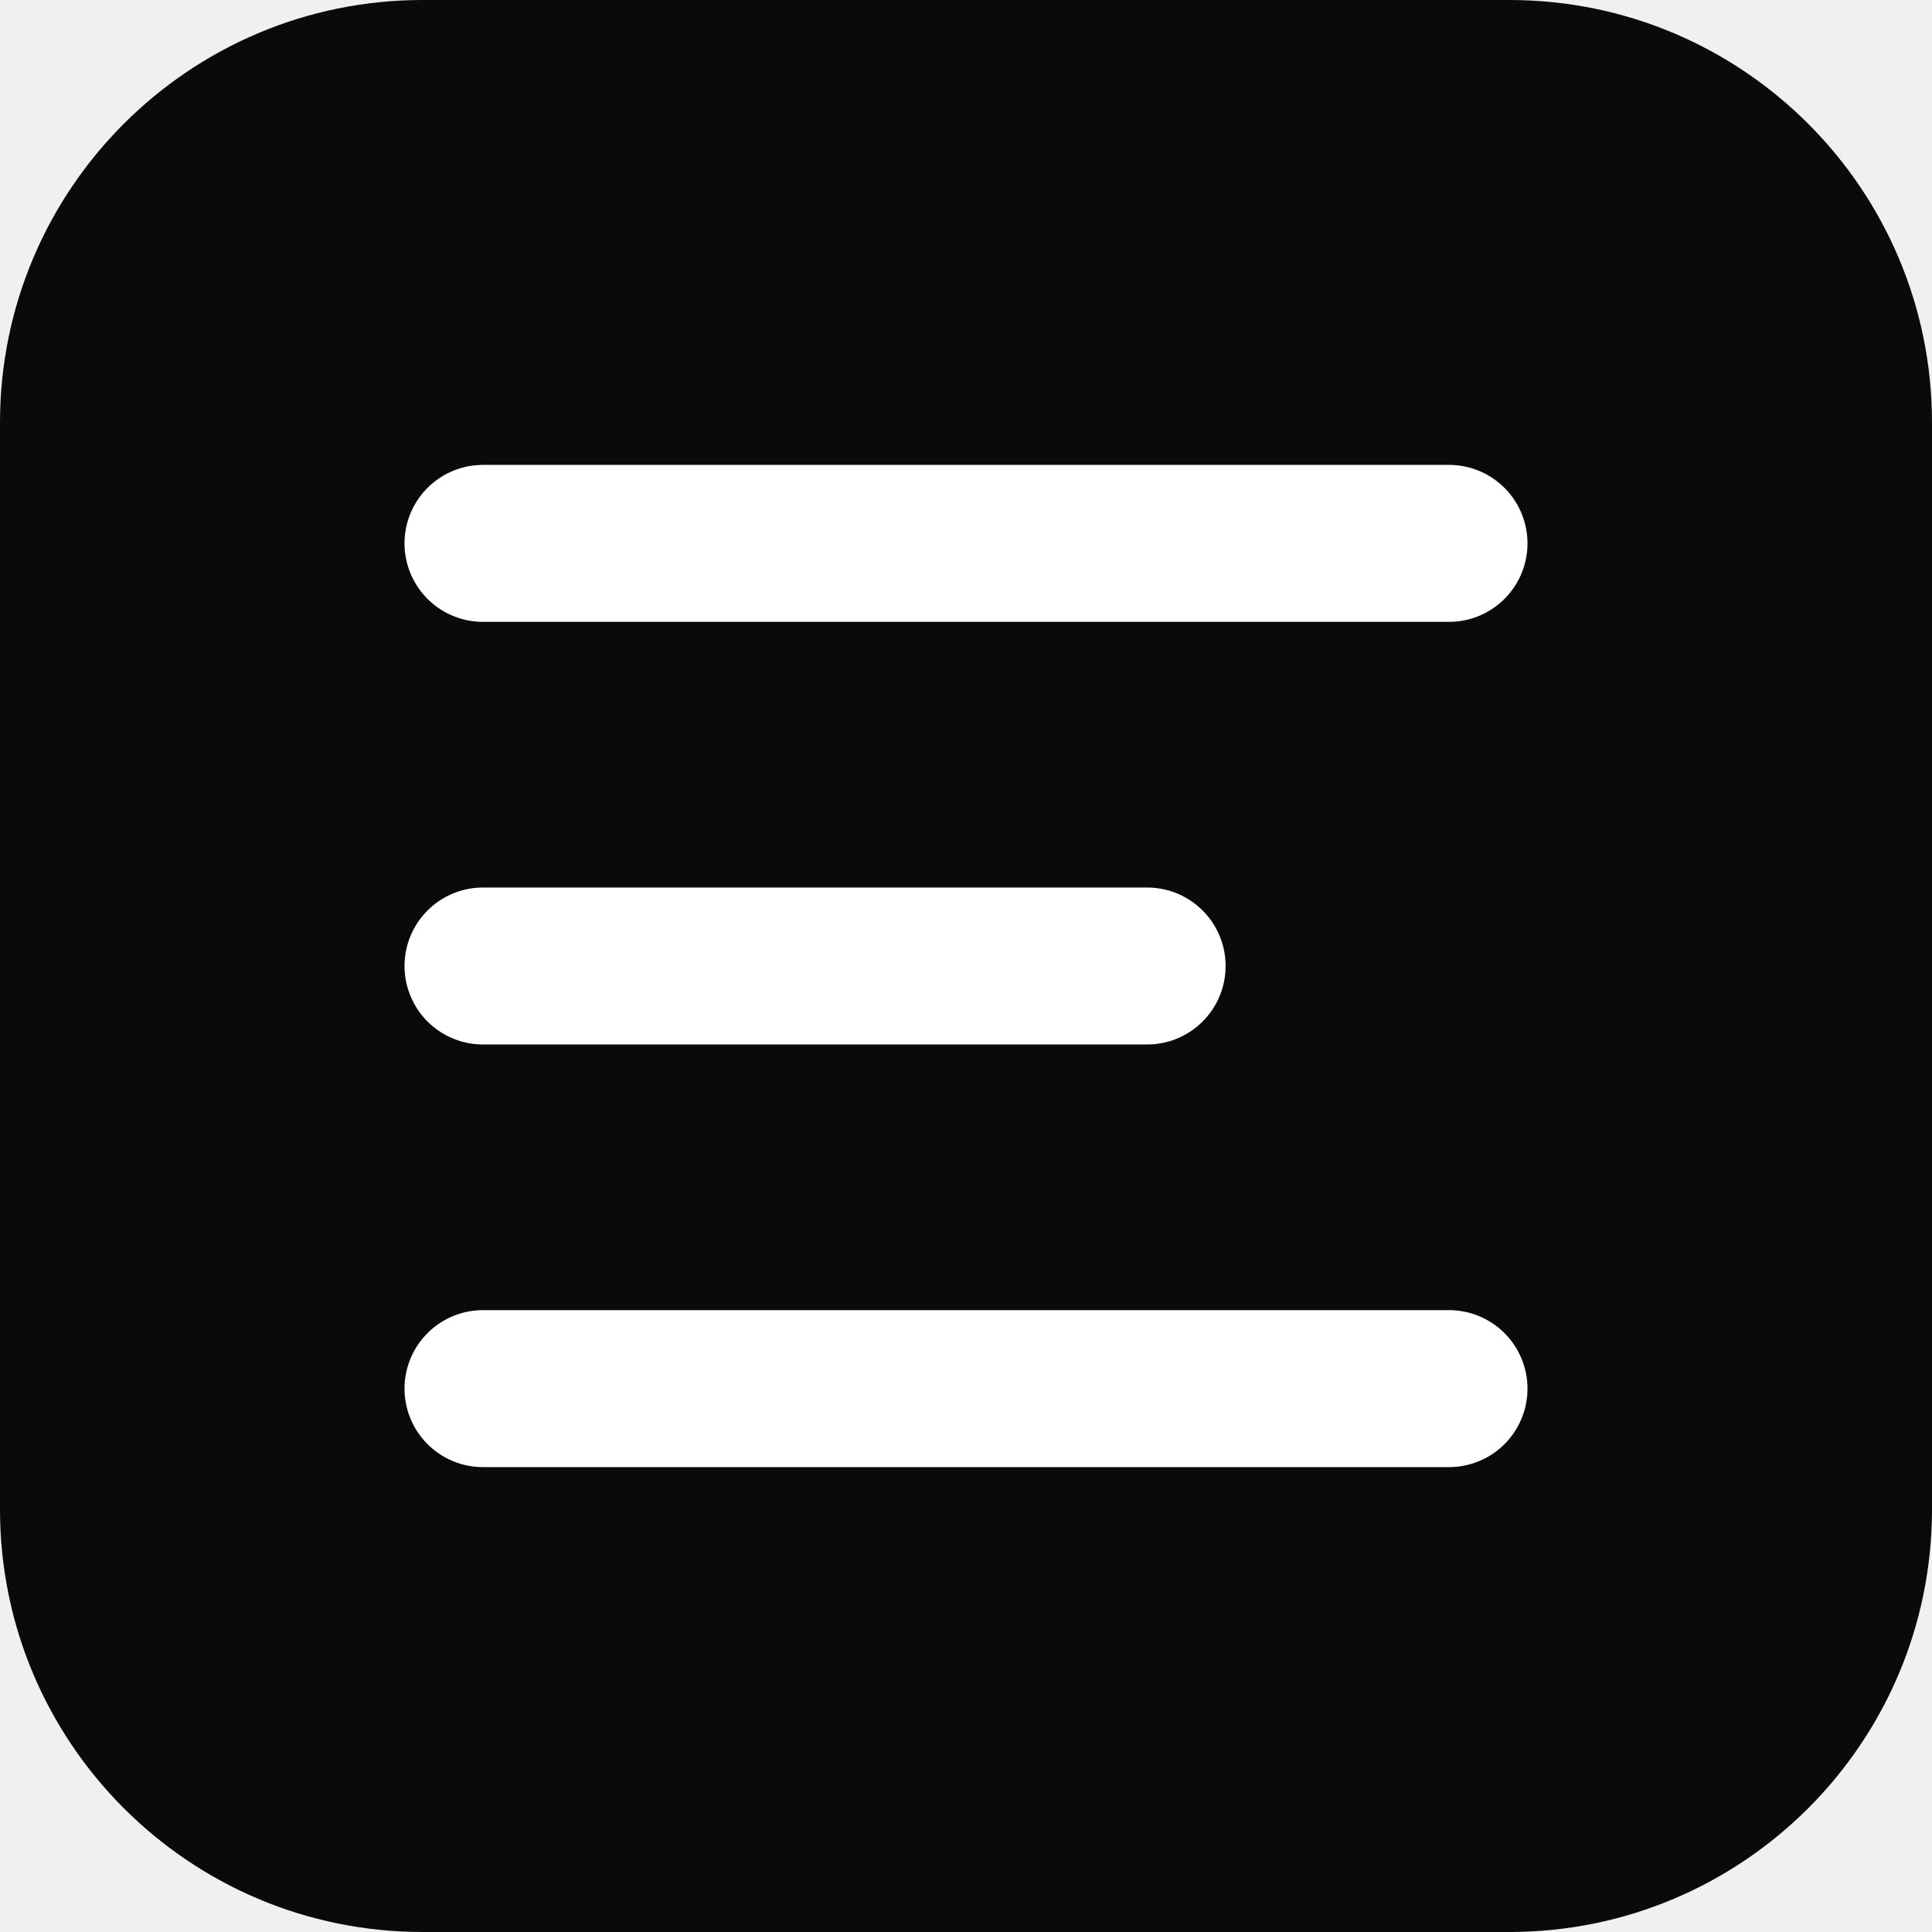
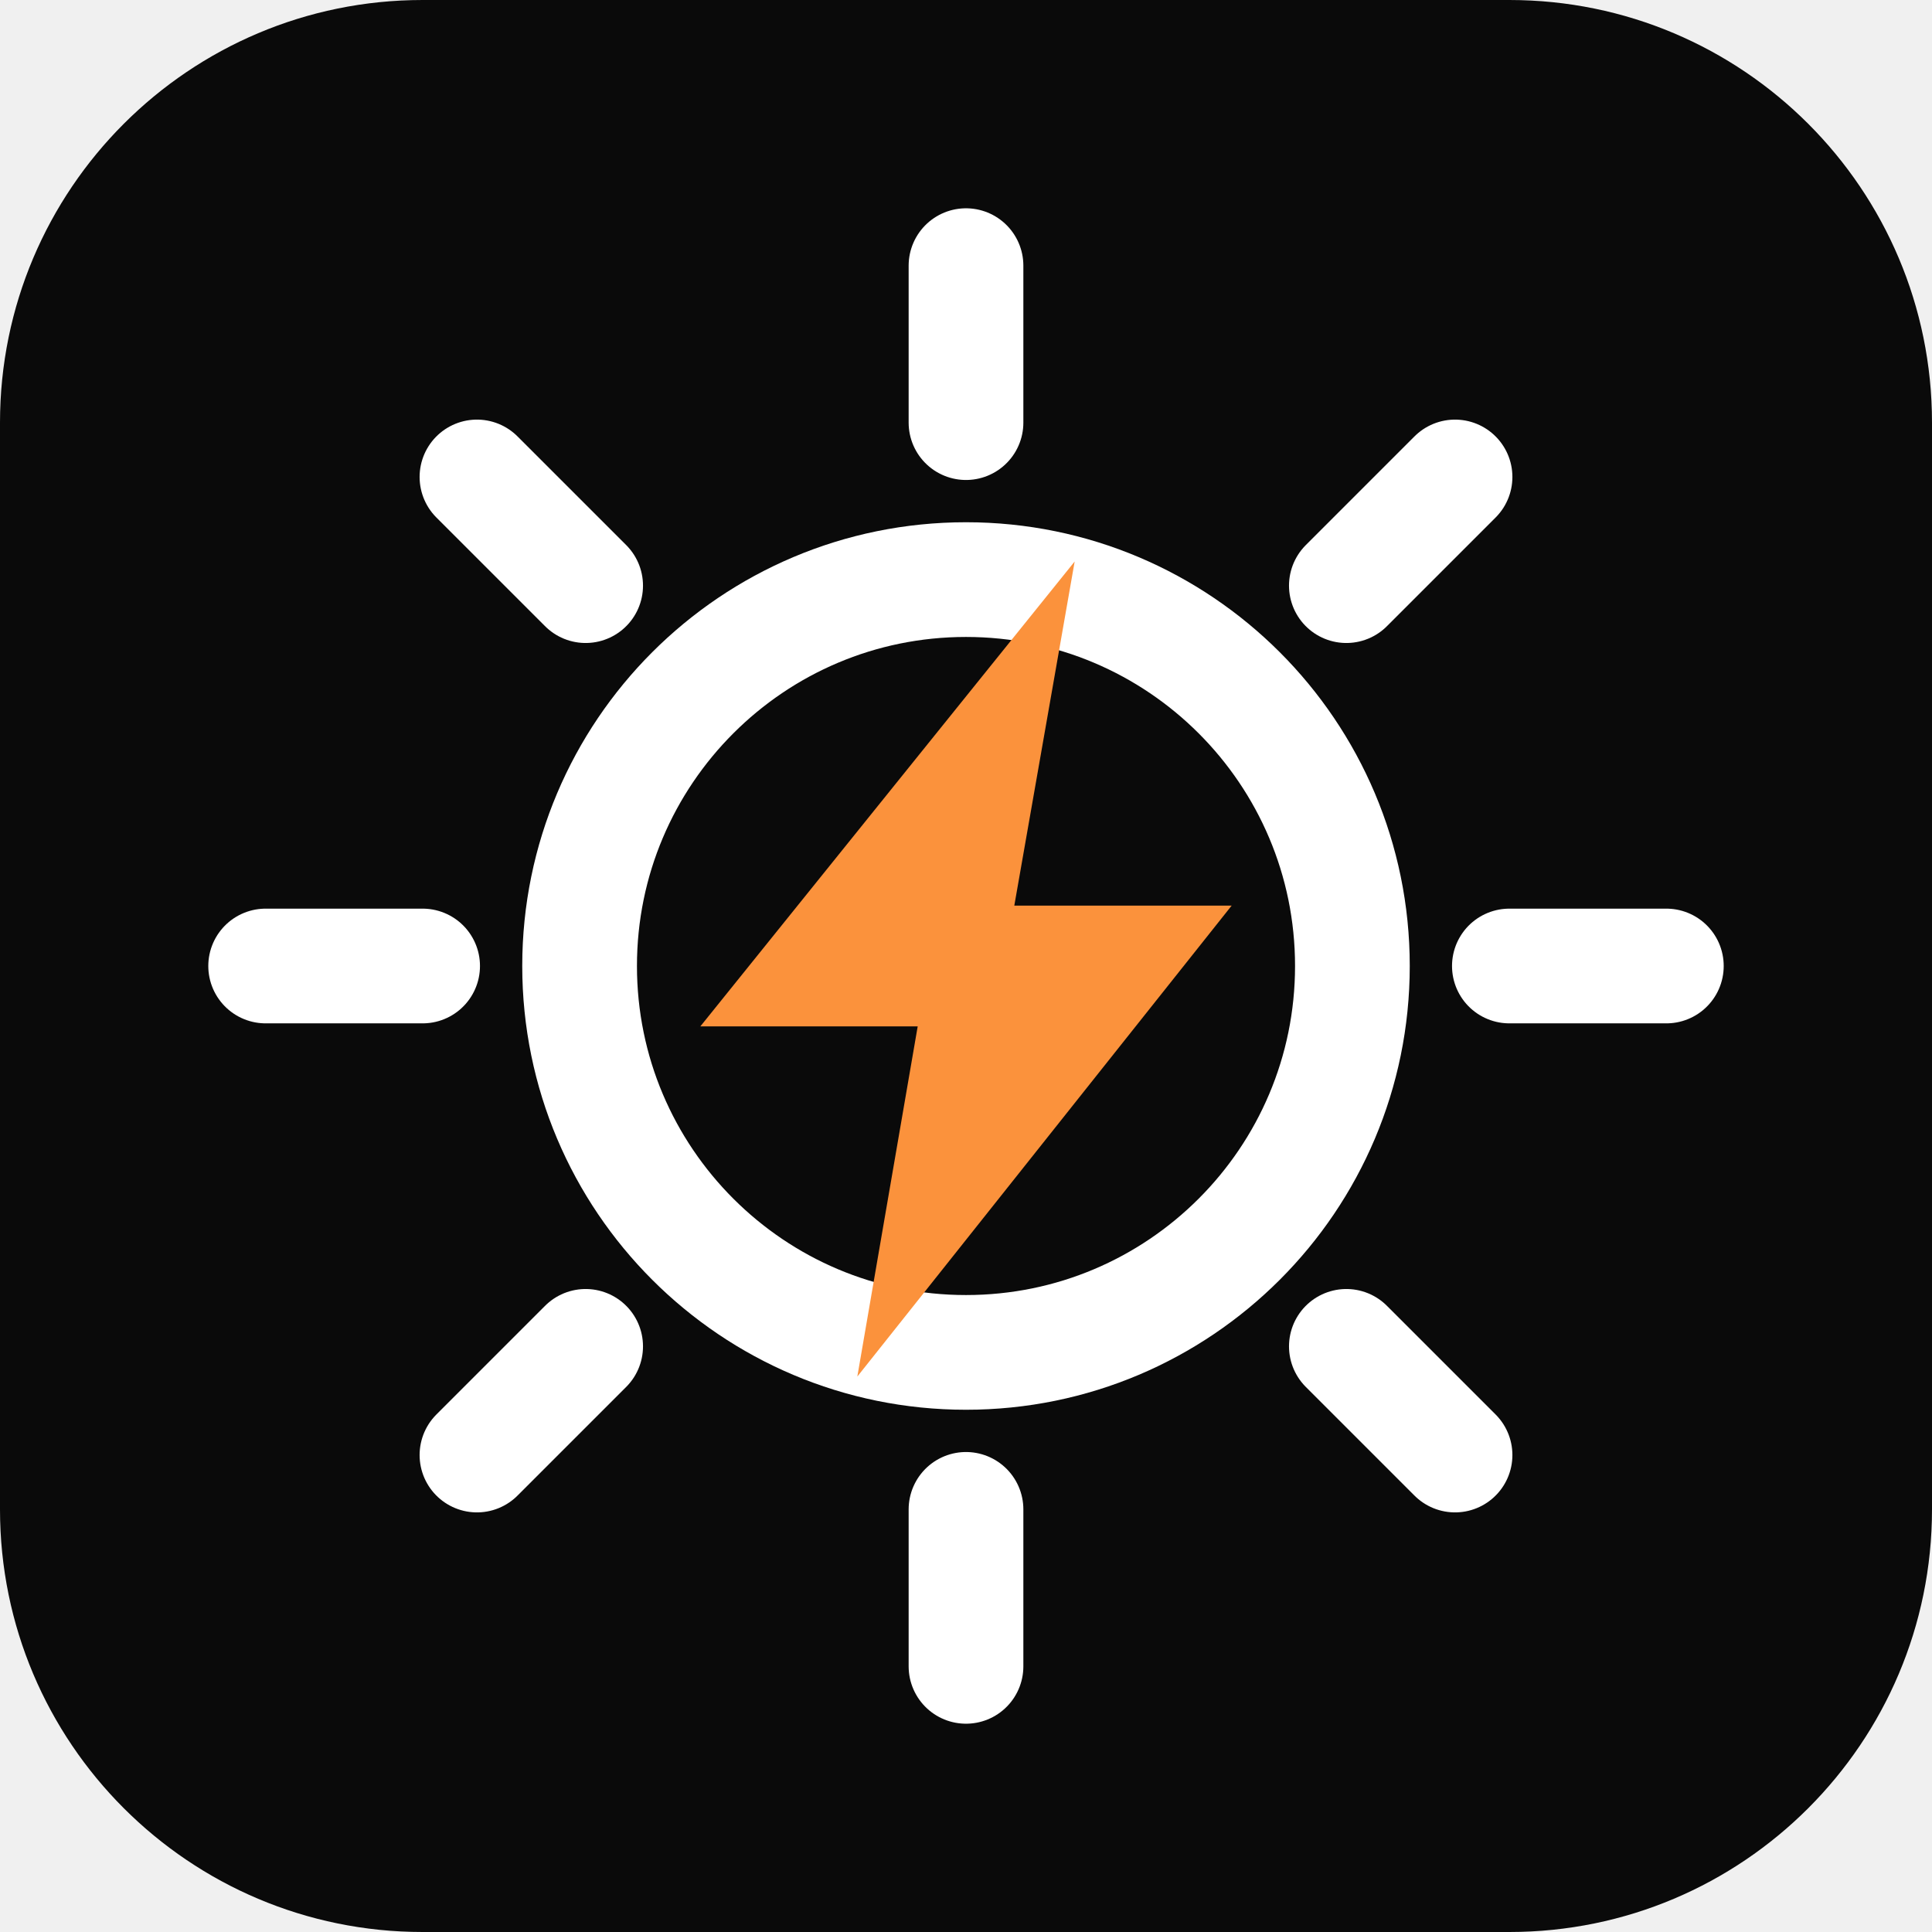
- <svg xmlns="http://www.w3.org/2000/svg" viewBox="0 0 32 32">
+ <svg xmlns="http://www.w3.org/2000/svg" viewBox="0 0 32 32" width="32" height="32">
  <rect width="32" height="32" rx="7" fill="#0a0a0a" />
-   <path d="M8 9h16M8 16h11M8 23h16" stroke="#fff" stroke-width="2.6" stroke-linecap="round" />
+   <g stroke="#ffffff" stroke-width="1.9" stroke-linecap="round" fill="none">
+     <circle cx="16" cy="16" r="6.4" />
+     <path d="M16 4.4v2.6M16 25v2.6M4.4 16h2.6M25 16h2.6M7.9 7.9l1.8 1.8M22.3 22.3l1.8 1.8M7.9 24.1l1.8-1.8M22.3 9.7l1.8-1.8" />
+   </g>
+   <path d="M17.8 9.3 L11.6 17 H15.2 L14.2 22.8 L20.4 15 H16.8 Z" fill="#fb923c" />
</svg>
